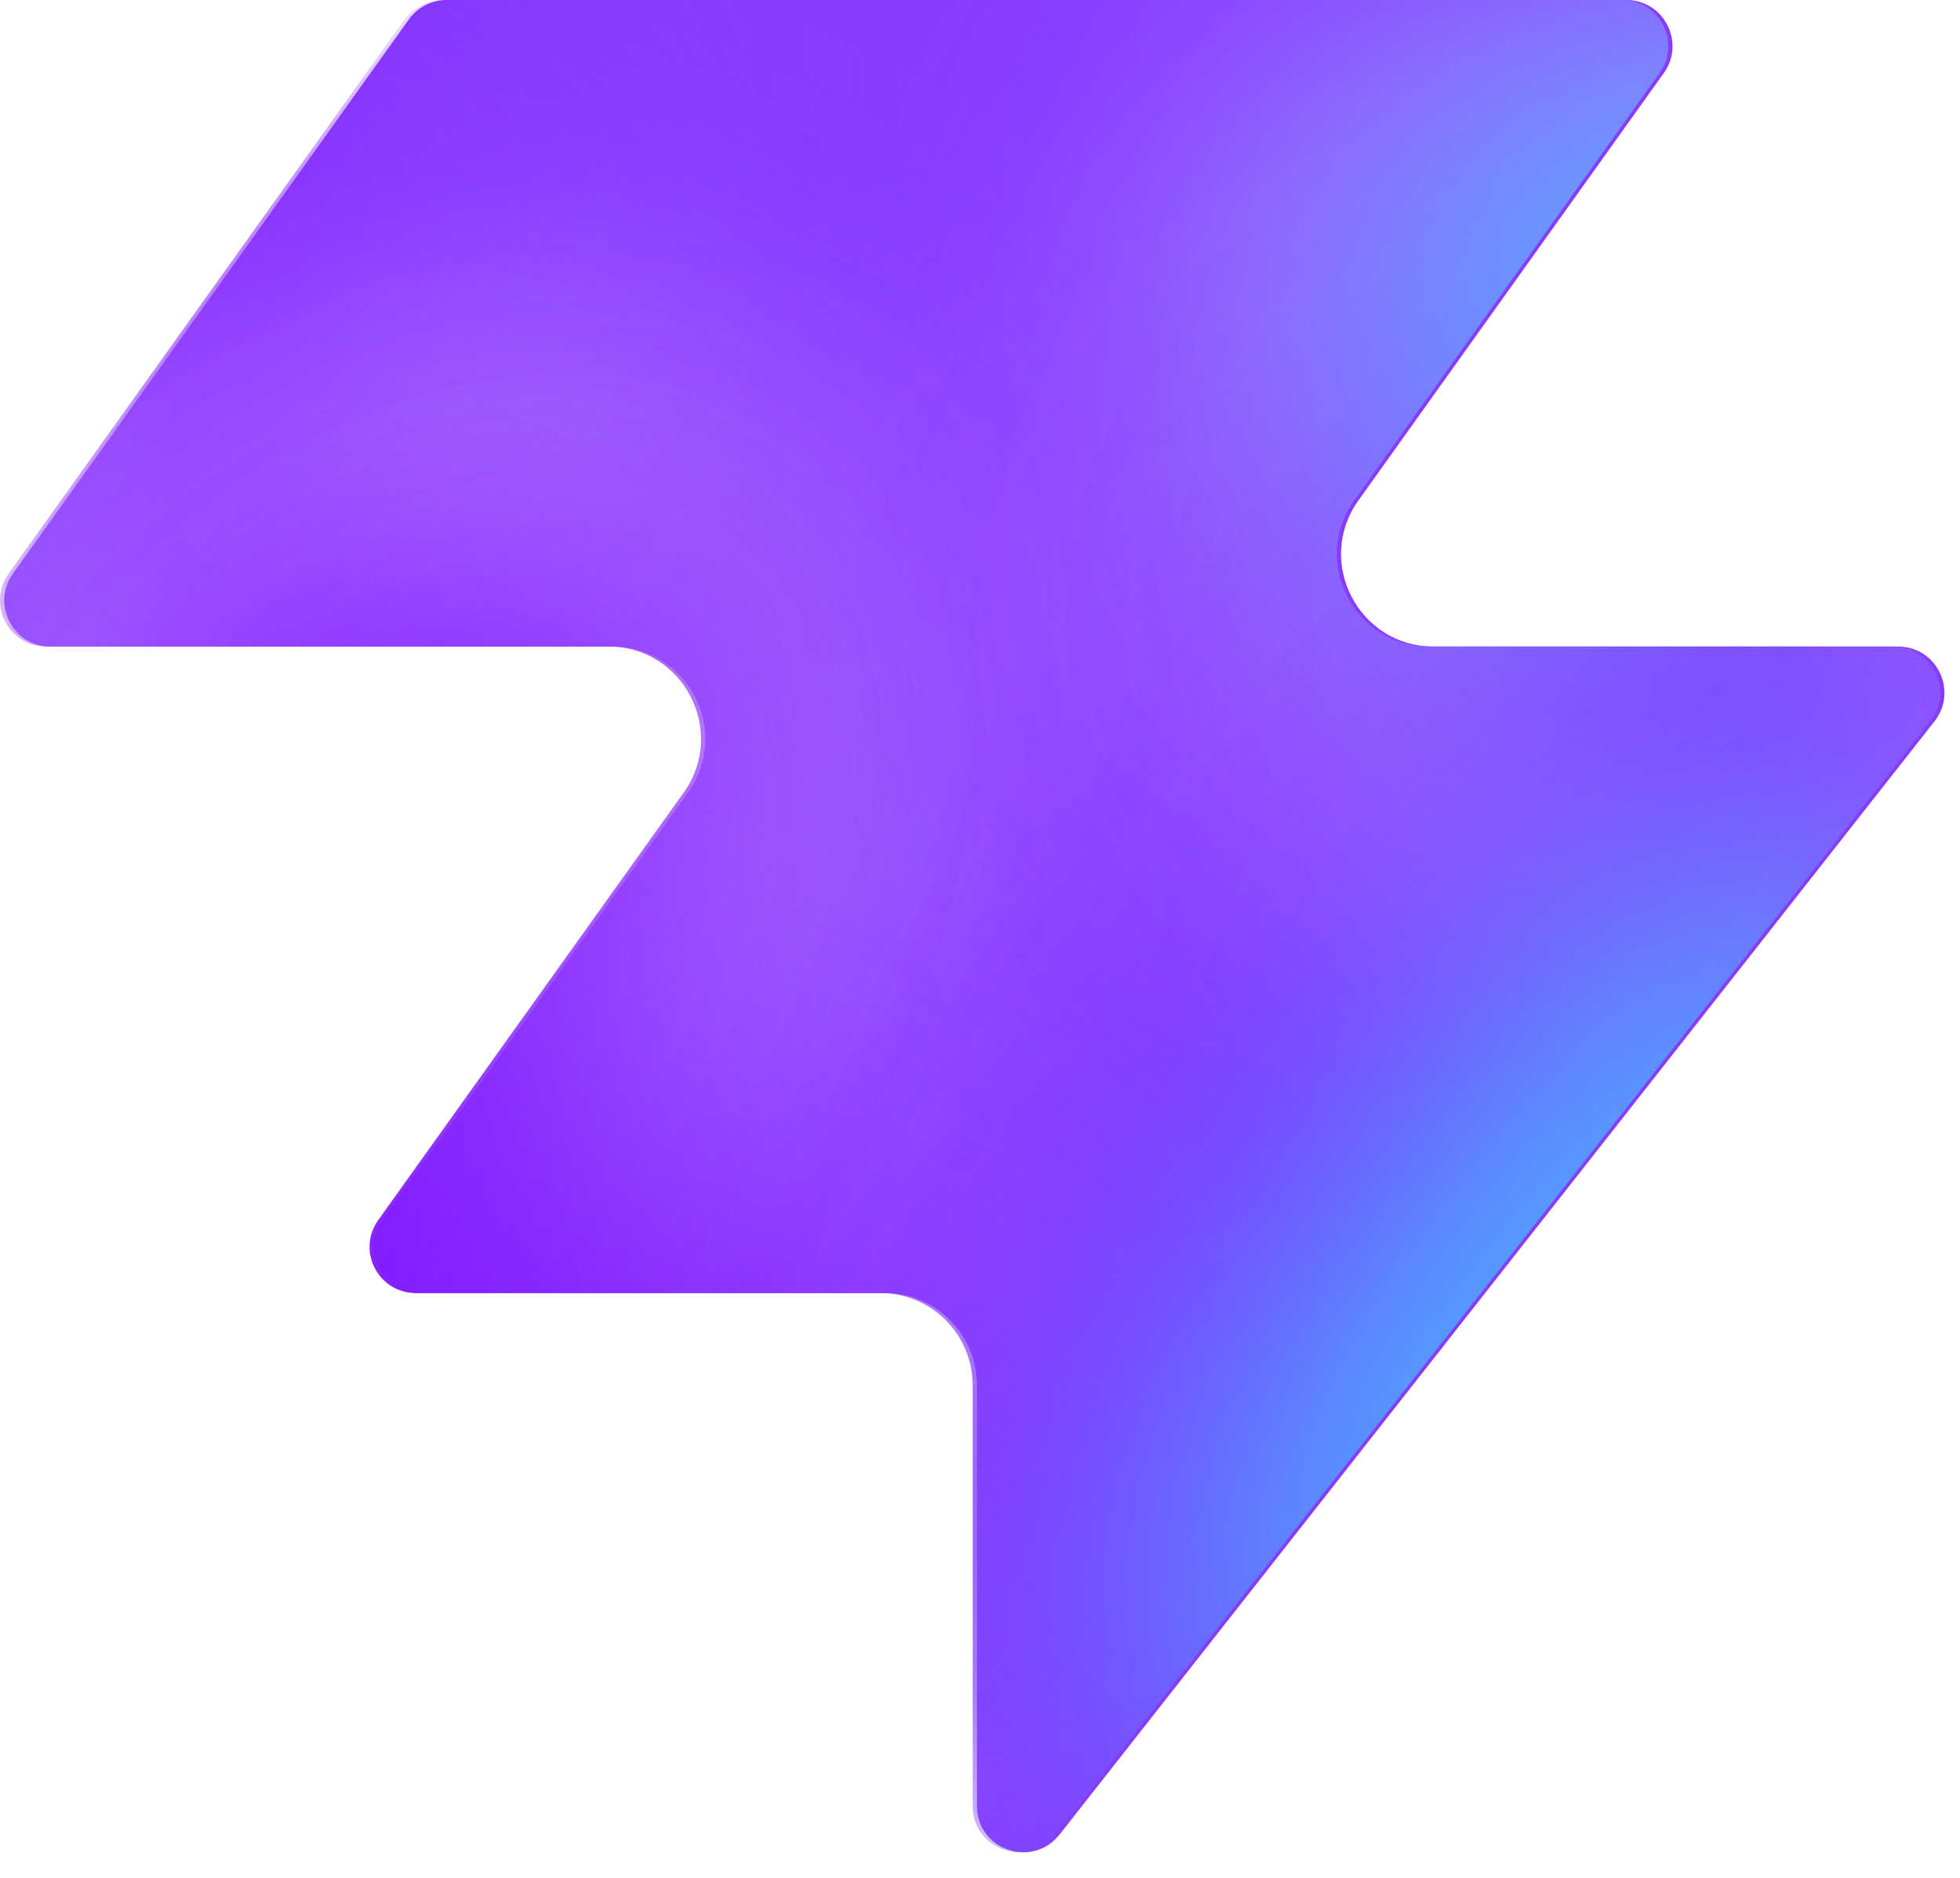
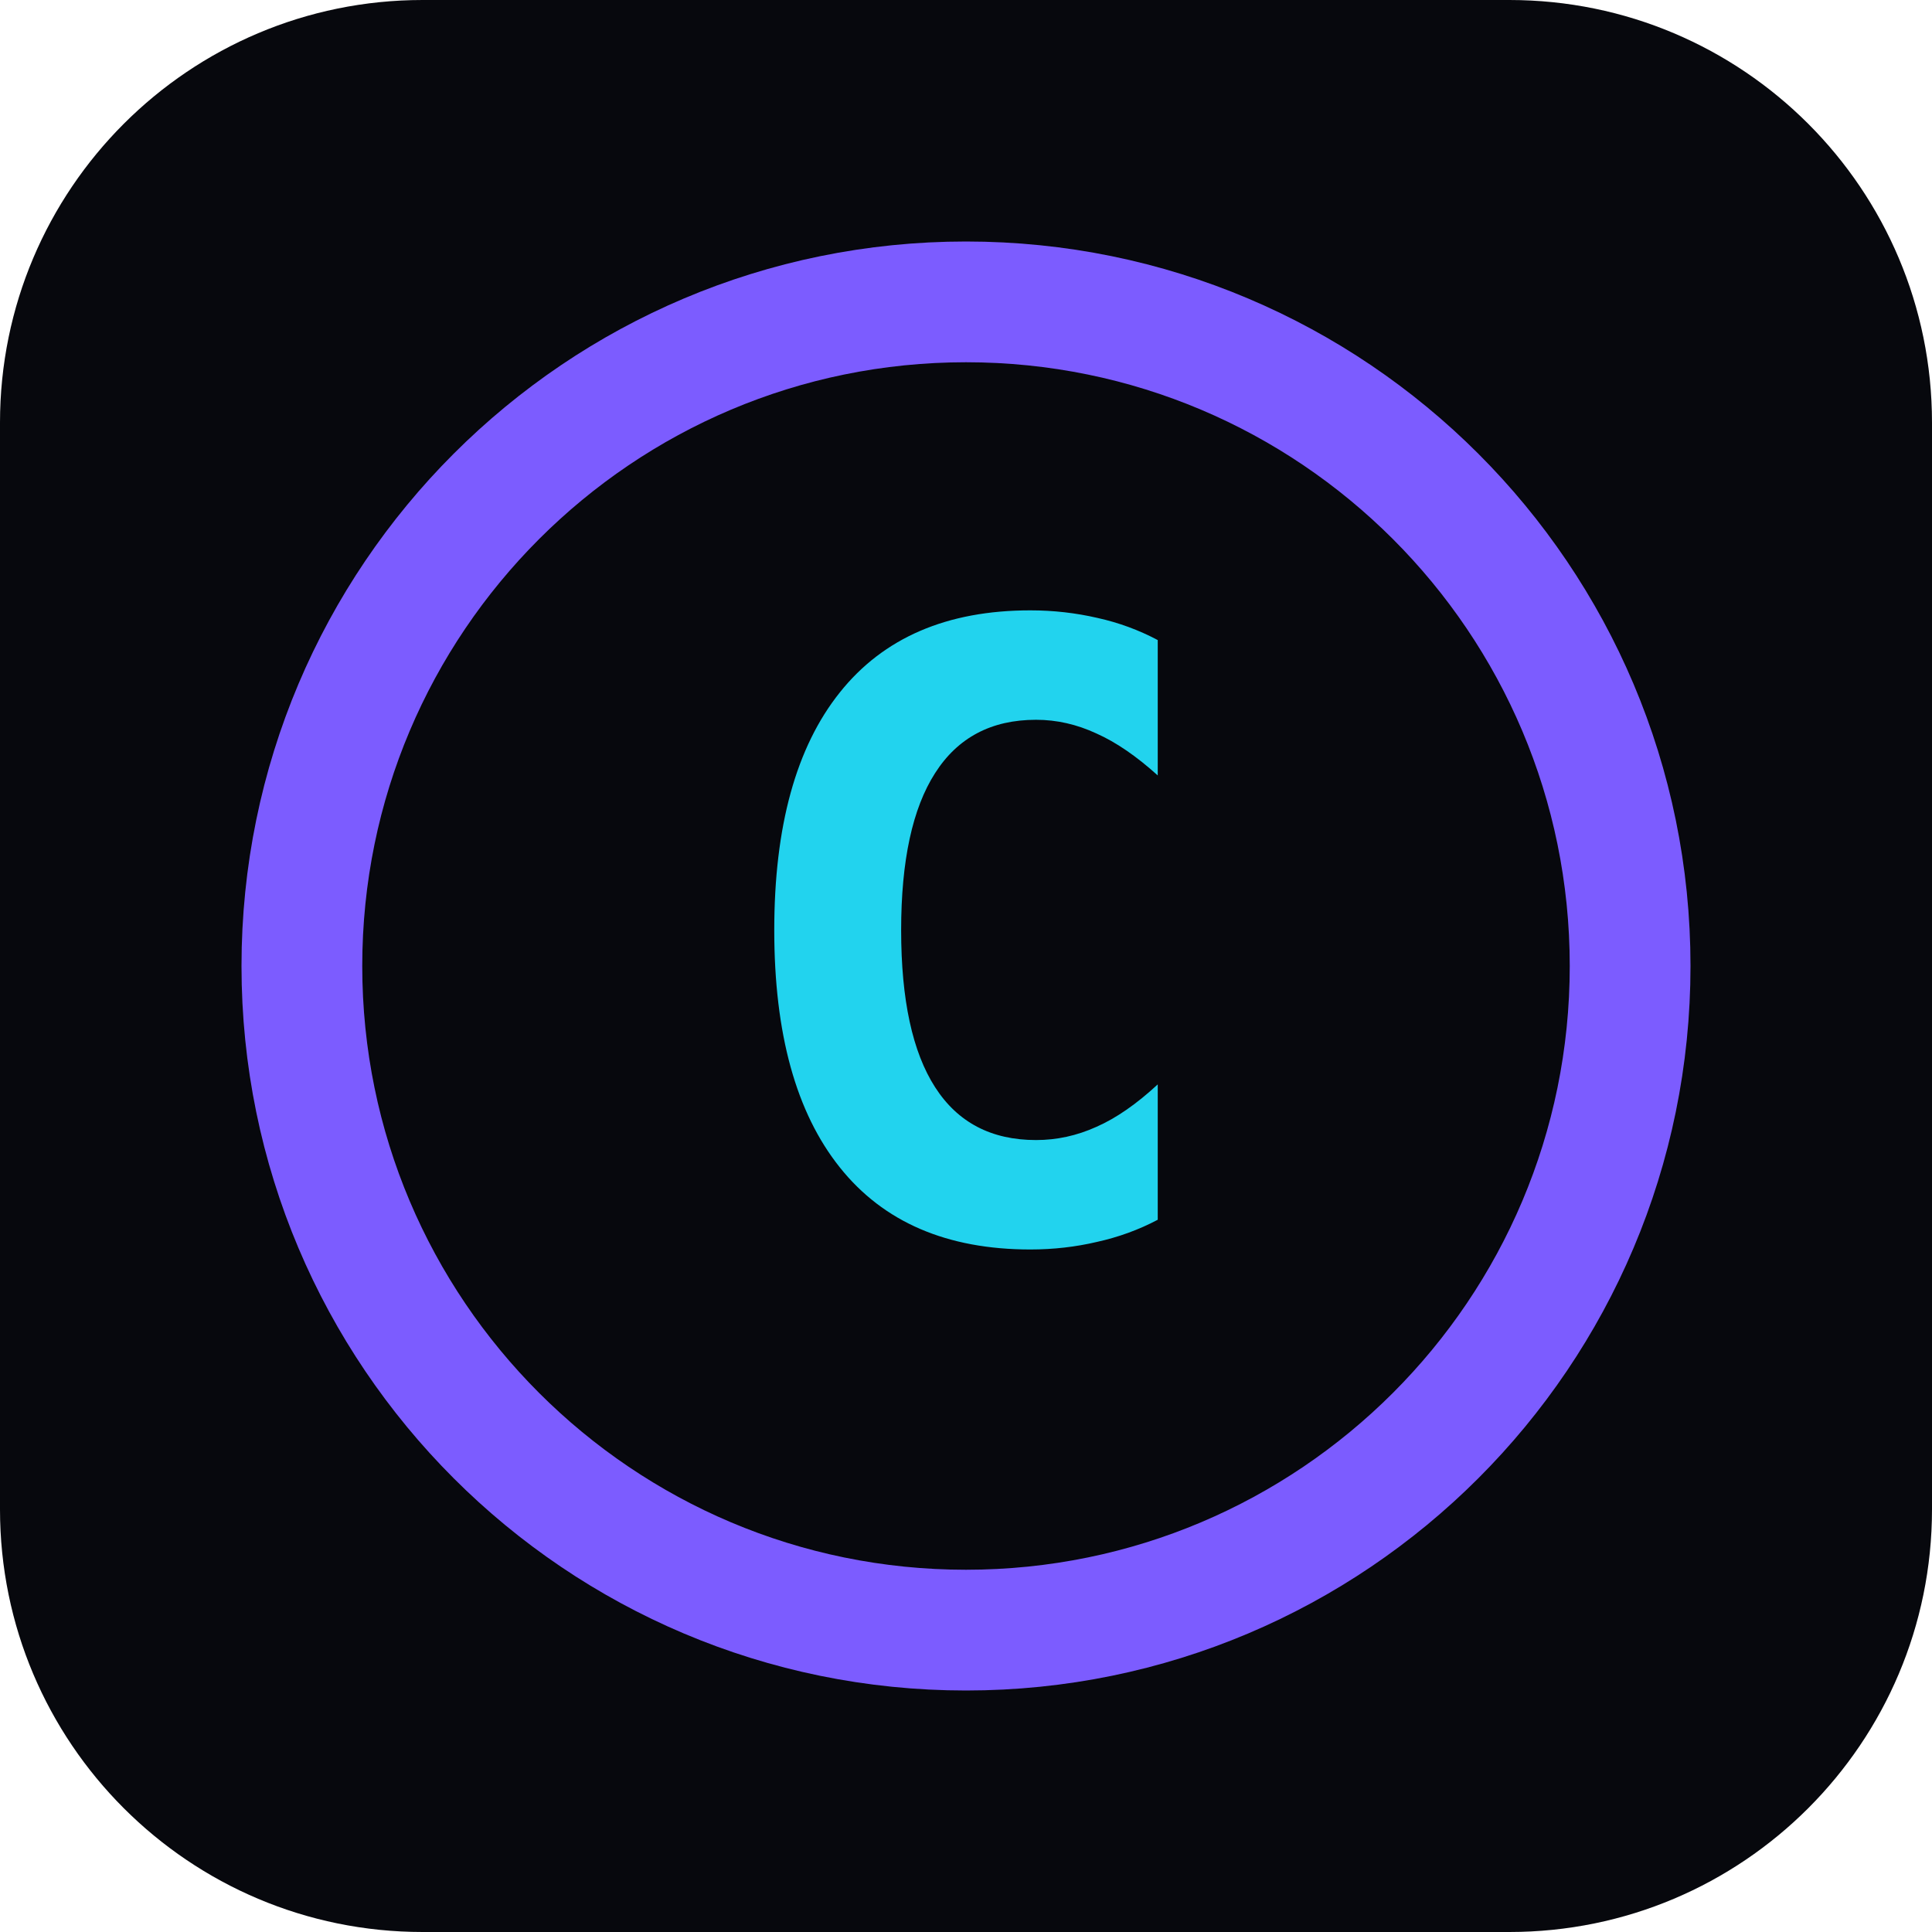
- <svg xmlns="http://www.w3.org/2000/svg" width="48" height="46" fill="none" viewBox="0 0 48 46">
-   <path fill="#863bff" d="M25.946 44.938c-.664.845-2.021.375-2.021-.698V33.937a2.26 2.26 0 0 0-2.262-2.262H10.287c-.92 0-1.456-1.04-.92-1.788l7.48-10.471c1.07-1.497 0-3.578-1.842-3.578H1.237c-.92 0-1.456-1.04-.92-1.788L10.013.474c.214-.297.556-.474.92-.474h28.894c.92 0 1.456 1.04.92 1.788l-7.48 10.471c-1.07 1.498 0 3.579 1.842 3.579h11.377c.943 0 1.473 1.088.89 1.83L25.947 44.94z" style="fill:#863bff;fill:color(display-p3 .525 .23 1);fill-opacity:1" />
-   <mask id="a" width="48" height="46" x="0" y="0" maskUnits="userSpaceOnUse" style="mask-type:alpha">
-     <path fill="#000" d="M25.842 44.938c-.664.844-2.021.375-2.021-.698V33.937a2.26 2.26 0 0 0-2.262-2.262H10.183c-.92 0-1.456-1.04-.92-1.788l7.48-10.471c1.07-1.498 0-3.579-1.842-3.579H1.133c-.92 0-1.456-1.04-.92-1.787L9.91.473c.214-.297.556-.474.92-.474h28.894c.92 0 1.456 1.04.92 1.788l-7.48 10.471c-1.07 1.498 0 3.578 1.842 3.578h11.377c.943 0 1.473 1.088.89 1.832L25.843 44.94z" style="fill:#000;fill-opacity:1" />
-   </mask>
-   <g mask="url(#a)">
-     <g filter="url(#b)">
-       <ellipse cx="5.508" cy="14.704" fill="#ede6ff" rx="5.508" ry="14.704" style="fill:#ede6ff;fill:color(display-p3 .927 .903 1);fill-opacity:1" transform="matrix(.00324 1 1 -.00324 -4.47 31.516)" />
-     </g>
-     <g filter="url(#c)">
-       <ellipse cx="10.399" cy="29.851" fill="#ede6ff" rx="10.399" ry="29.851" style="fill:#ede6ff;fill:color(display-p3 .927 .903 1);fill-opacity:1" transform="matrix(.00324 1 1 -.00324 -39.328 7.883)" />
-     </g>
-     <g filter="url(#d)">
-       <ellipse cx="5.508" cy="30.487" fill="#7e14ff" rx="5.508" ry="30.487" style="fill:#7e14ff;fill:color(display-p3 .492 .077 1);fill-opacity:1" transform="rotate(89.814 -25.913 -14.639)scale(1 -1)" />
-     </g>
-     <g filter="url(#e)">
-       <ellipse cx="5.508" cy="30.599" fill="#7e14ff" rx="5.508" ry="30.599" style="fill:#7e14ff;fill:color(display-p3 .492 .077 1);fill-opacity:1" transform="rotate(89.814 -32.644 -3.334)scale(1 -1)" />
-     </g>
-     <g filter="url(#f)">
-       <ellipse cx="5.508" cy="30.599" fill="#7e14ff" rx="5.508" ry="30.599" style="fill:#7e14ff;fill:color(display-p3 .492 .077 1);fill-opacity:1" transform="matrix(.00324 1 1 -.00324 -34.34 30.47)" />
-     </g>
-     <g filter="url(#g)">
-       <ellipse cx="14.072" cy="22.078" fill="#ede6ff" rx="14.072" ry="22.078" style="fill:#ede6ff;fill:color(display-p3 .927 .903 1);fill-opacity:1" transform="rotate(93.35 24.506 48.493)scale(-1 1)" />
-     </g>
-     <g filter="url(#h)">
-       <ellipse cx="3.47" cy="21.501" fill="#7e14ff" rx="3.47" ry="21.501" style="fill:#7e14ff;fill:color(display-p3 .492 .077 1);fill-opacity:1" transform="rotate(89.009 28.708 47.59)scale(-1 1)" />
-     </g>
-     <g filter="url(#i)">
-       <ellipse cx="3.47" cy="21.501" fill="#7e14ff" rx="3.47" ry="21.501" style="fill:#7e14ff;fill:color(display-p3 .492 .077 1);fill-opacity:1" transform="rotate(89.009 28.708 47.59)scale(-1 1)" />
-     </g>
-     <g filter="url(#j)">
-       <ellipse cx=".387" cy="8.972" fill="#7e14ff" rx="4.407" ry="29.108" style="fill:#7e14ff;fill:color(display-p3 .492 .077 1);fill-opacity:1" transform="rotate(39.51 .387 8.972)" />
-     </g>
-     <g filter="url(#k)">
-       <ellipse cx="47.523" cy="-6.092" fill="#7e14ff" rx="4.407" ry="29.108" style="fill:#7e14ff;fill:color(display-p3 .492 .077 1);fill-opacity:1" transform="rotate(37.892 47.523 -6.092)" />
-     </g>
-     <g filter="url(#l)">
-       <ellipse cx="41.412" cy="6.333" fill="#47bfff" rx="5.971" ry="9.665" style="fill:#47bfff;fill:color(display-p3 .28 .748 1);fill-opacity:1" transform="rotate(37.892 41.412 6.333)" />
-     </g>
-     <g filter="url(#m)">
-       <ellipse cx="-1.879" cy="38.332" fill="#7e14ff" rx="4.407" ry="29.108" style="fill:#7e14ff;fill:color(display-p3 .492 .077 1);fill-opacity:1" transform="rotate(37.892 -1.88 38.332)" />
-     </g>
-     <g filter="url(#n)">
-       <ellipse cx="-1.879" cy="38.332" fill="#7e14ff" rx="4.407" ry="29.108" style="fill:#7e14ff;fill:color(display-p3 .492 .077 1);fill-opacity:1" transform="rotate(37.892 -1.88 38.332)" />
-     </g>
-     <g filter="url(#o)">
-       <ellipse cx="35.651" cy="29.907" fill="#7e14ff" rx="4.407" ry="29.108" style="fill:#7e14ff;fill:color(display-p3 .492 .077 1);fill-opacity:1" transform="rotate(37.892 35.651 29.907)" />
-     </g>
-     <g filter="url(#p)">
-       <ellipse cx="38.418" cy="32.4" fill="#47bfff" rx="5.971" ry="15.297" style="fill:#47bfff;fill:color(display-p3 .28 .748 1);fill-opacity:1" transform="rotate(37.892 38.418 32.4)" />
-     </g>
-   </g>
-   <defs>
-     <filter id="b" width="60.045" height="41.654" x="-19.77" y="16.149" color-interpolation-filters="sRGB" filterUnits="userSpaceOnUse">
-       <feFlood flood-opacity="0" result="BackgroundImageFix" />
-       <feBlend in="SourceGraphic" in2="BackgroundImageFix" result="shape" />
-       <feGaussianBlur result="effect1_foregroundBlur_2002_17158" stdDeviation="7.659" />
-     </filter>
-     <filter id="c" width="90.34" height="51.437" x="-54.613" y="-7.533" color-interpolation-filters="sRGB" filterUnits="userSpaceOnUse">
-       <feFlood flood-opacity="0" result="BackgroundImageFix" />
-       <feBlend in="SourceGraphic" in2="BackgroundImageFix" result="shape" />
-       <feGaussianBlur result="effect1_foregroundBlur_2002_17158" stdDeviation="7.659" />
-     </filter>
-     <filter id="d" width="79.355" height="29.4" x="-49.64" y="2.03" color-interpolation-filters="sRGB" filterUnits="userSpaceOnUse">
-       <feFlood flood-opacity="0" result="BackgroundImageFix" />
-       <feBlend in="SourceGraphic" in2="BackgroundImageFix" result="shape" />
-       <feGaussianBlur result="effect1_foregroundBlur_2002_17158" stdDeviation="4.596" />
-     </filter>
-     <filter id="e" width="79.579" height="29.4" x="-45.045" y="20.029" color-interpolation-filters="sRGB" filterUnits="userSpaceOnUse">
-       <feFlood flood-opacity="0" result="BackgroundImageFix" />
-       <feBlend in="SourceGraphic" in2="BackgroundImageFix" result="shape" />
-       <feGaussianBlur result="effect1_foregroundBlur_2002_17158" stdDeviation="4.596" />
-     </filter>
-     <filter id="f" width="79.579" height="29.4" x="-43.513" y="21.178" color-interpolation-filters="sRGB" filterUnits="userSpaceOnUse">
-       <feFlood flood-opacity="0" result="BackgroundImageFix" />
-       <feBlend in="SourceGraphic" in2="BackgroundImageFix" result="shape" />
-       <feGaussianBlur result="effect1_foregroundBlur_2002_17158" stdDeviation="4.596" />
-     </filter>
-     <filter id="g" width="74.749" height="58.852" x="15.756" y="-17.901" color-interpolation-filters="sRGB" filterUnits="userSpaceOnUse">
-       <feFlood flood-opacity="0" result="BackgroundImageFix" />
-       <feBlend in="SourceGraphic" in2="BackgroundImageFix" result="shape" />
-       <feGaussianBlur result="effect1_foregroundBlur_2002_17158" stdDeviation="7.659" />
-     </filter>
-     <filter id="h" width="61.377" height="25.362" x="23.548" y="2.284" color-interpolation-filters="sRGB" filterUnits="userSpaceOnUse">
-       <feFlood flood-opacity="0" result="BackgroundImageFix" />
-       <feBlend in="SourceGraphic" in2="BackgroundImageFix" result="shape" />
-       <feGaussianBlur result="effect1_foregroundBlur_2002_17158" stdDeviation="4.596" />
-     </filter>
-     <filter id="i" width="61.377" height="25.362" x="23.548" y="2.284" color-interpolation-filters="sRGB" filterUnits="userSpaceOnUse">
-       <feFlood flood-opacity="0" result="BackgroundImageFix" />
-       <feBlend in="SourceGraphic" in2="BackgroundImageFix" result="shape" />
-       <feGaussianBlur result="effect1_foregroundBlur_2002_17158" stdDeviation="4.596" />
-     </filter>
-     <filter id="j" width="56.045" height="63.649" x="-27.636" y="-22.853" color-interpolation-filters="sRGB" filterUnits="userSpaceOnUse">
-       <feFlood flood-opacity="0" result="BackgroundImageFix" />
-       <feBlend in="SourceGraphic" in2="BackgroundImageFix" result="shape" />
-       <feGaussianBlur result="effect1_foregroundBlur_2002_17158" stdDeviation="4.596" />
-     </filter>
-     <filter id="k" width="54.814" height="64.646" x="20.116" y="-38.415" color-interpolation-filters="sRGB" filterUnits="userSpaceOnUse">
-       <feFlood flood-opacity="0" result="BackgroundImageFix" />
-       <feBlend in="SourceGraphic" in2="BackgroundImageFix" result="shape" />
-       <feGaussianBlur result="effect1_foregroundBlur_2002_17158" stdDeviation="4.596" />
-     </filter>
-     <filter id="l" width="33.541" height="35.313" x="24.641" y="-11.323" color-interpolation-filters="sRGB" filterUnits="userSpaceOnUse">
-       <feFlood flood-opacity="0" result="BackgroundImageFix" />
-       <feBlend in="SourceGraphic" in2="BackgroundImageFix" result="shape" />
-       <feGaussianBlur result="effect1_foregroundBlur_2002_17158" stdDeviation="4.596" />
-     </filter>
-     <filter id="m" width="54.814" height="64.646" x="-29.286" y="6.009" color-interpolation-filters="sRGB" filterUnits="userSpaceOnUse">
-       <feFlood flood-opacity="0" result="BackgroundImageFix" />
-       <feBlend in="SourceGraphic" in2="BackgroundImageFix" result="shape" />
-       <feGaussianBlur result="effect1_foregroundBlur_2002_17158" stdDeviation="4.596" />
-     </filter>
-     <filter id="n" width="54.814" height="64.646" x="-29.286" y="6.009" color-interpolation-filters="sRGB" filterUnits="userSpaceOnUse">
-       <feFlood flood-opacity="0" result="BackgroundImageFix" />
-       <feBlend in="SourceGraphic" in2="BackgroundImageFix" result="shape" />
-       <feGaussianBlur result="effect1_foregroundBlur_2002_17158" stdDeviation="4.596" />
-     </filter>
-     <filter id="o" width="54.814" height="64.646" x="8.244" y="-2.416" color-interpolation-filters="sRGB" filterUnits="userSpaceOnUse">
-       <feFlood flood-opacity="0" result="BackgroundImageFix" />
-       <feBlend in="SourceGraphic" in2="BackgroundImageFix" result="shape" />
-       <feGaussianBlur result="effect1_foregroundBlur_2002_17158" stdDeviation="4.596" />
-     </filter>
-     <filter id="p" width="39.409" height="43.623" x="18.713" y="10.588" color-interpolation-filters="sRGB" filterUnits="userSpaceOnUse">
-       <feFlood flood-opacity="0" result="BackgroundImageFix" />
-       <feBlend in="SourceGraphic" in2="BackgroundImageFix" result="shape" />
-       <feGaussianBlur result="effect1_foregroundBlur_2002_17158" stdDeviation="4.596" />
-     </filter>
-   </defs>
+ <svg xmlns="http://www.w3.org/2000/svg" viewBox="0 0 64 64">
+   <rect width="64" height="64" rx="14" fill="#07080d" />
+   <circle cx="32" cy="32" r="22" fill="none" stroke="#7c5cff" stroke-width="4" />
+   <text x="32" y="41" font-family="monospace" font-size="28" font-weight="bold" fill="#22d3ee" text-anchor="middle">C</text>
</svg>
